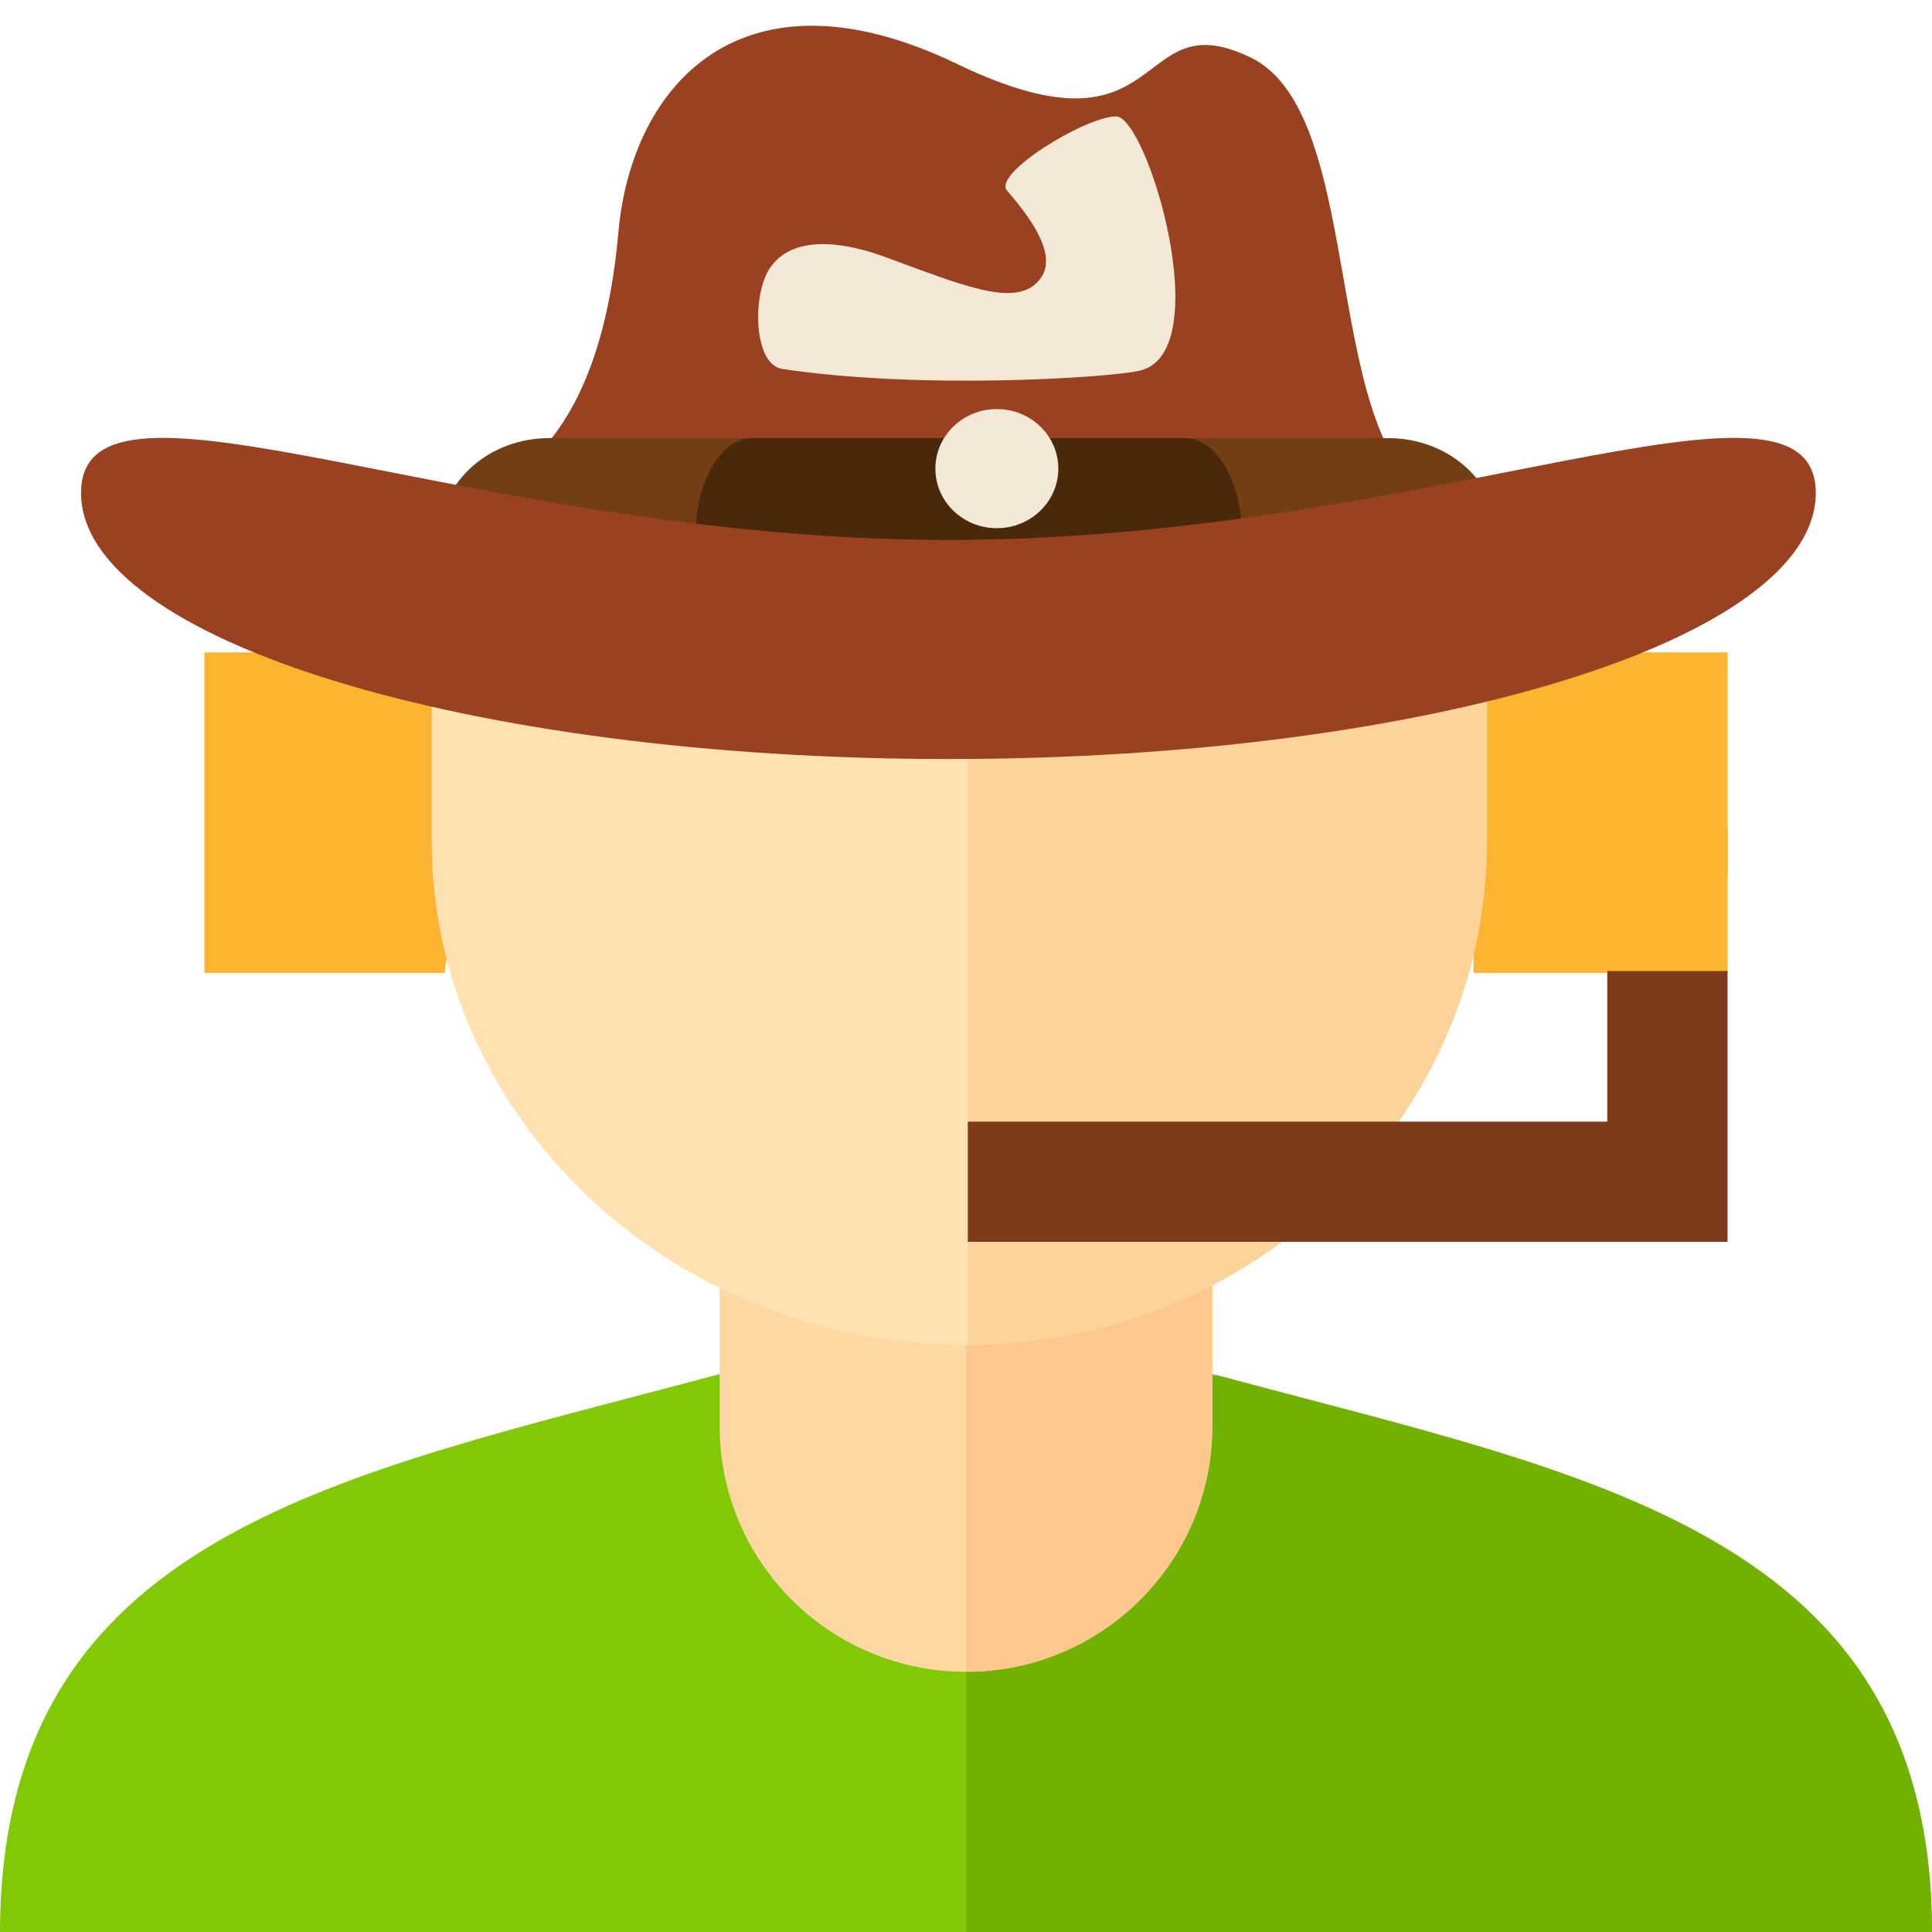
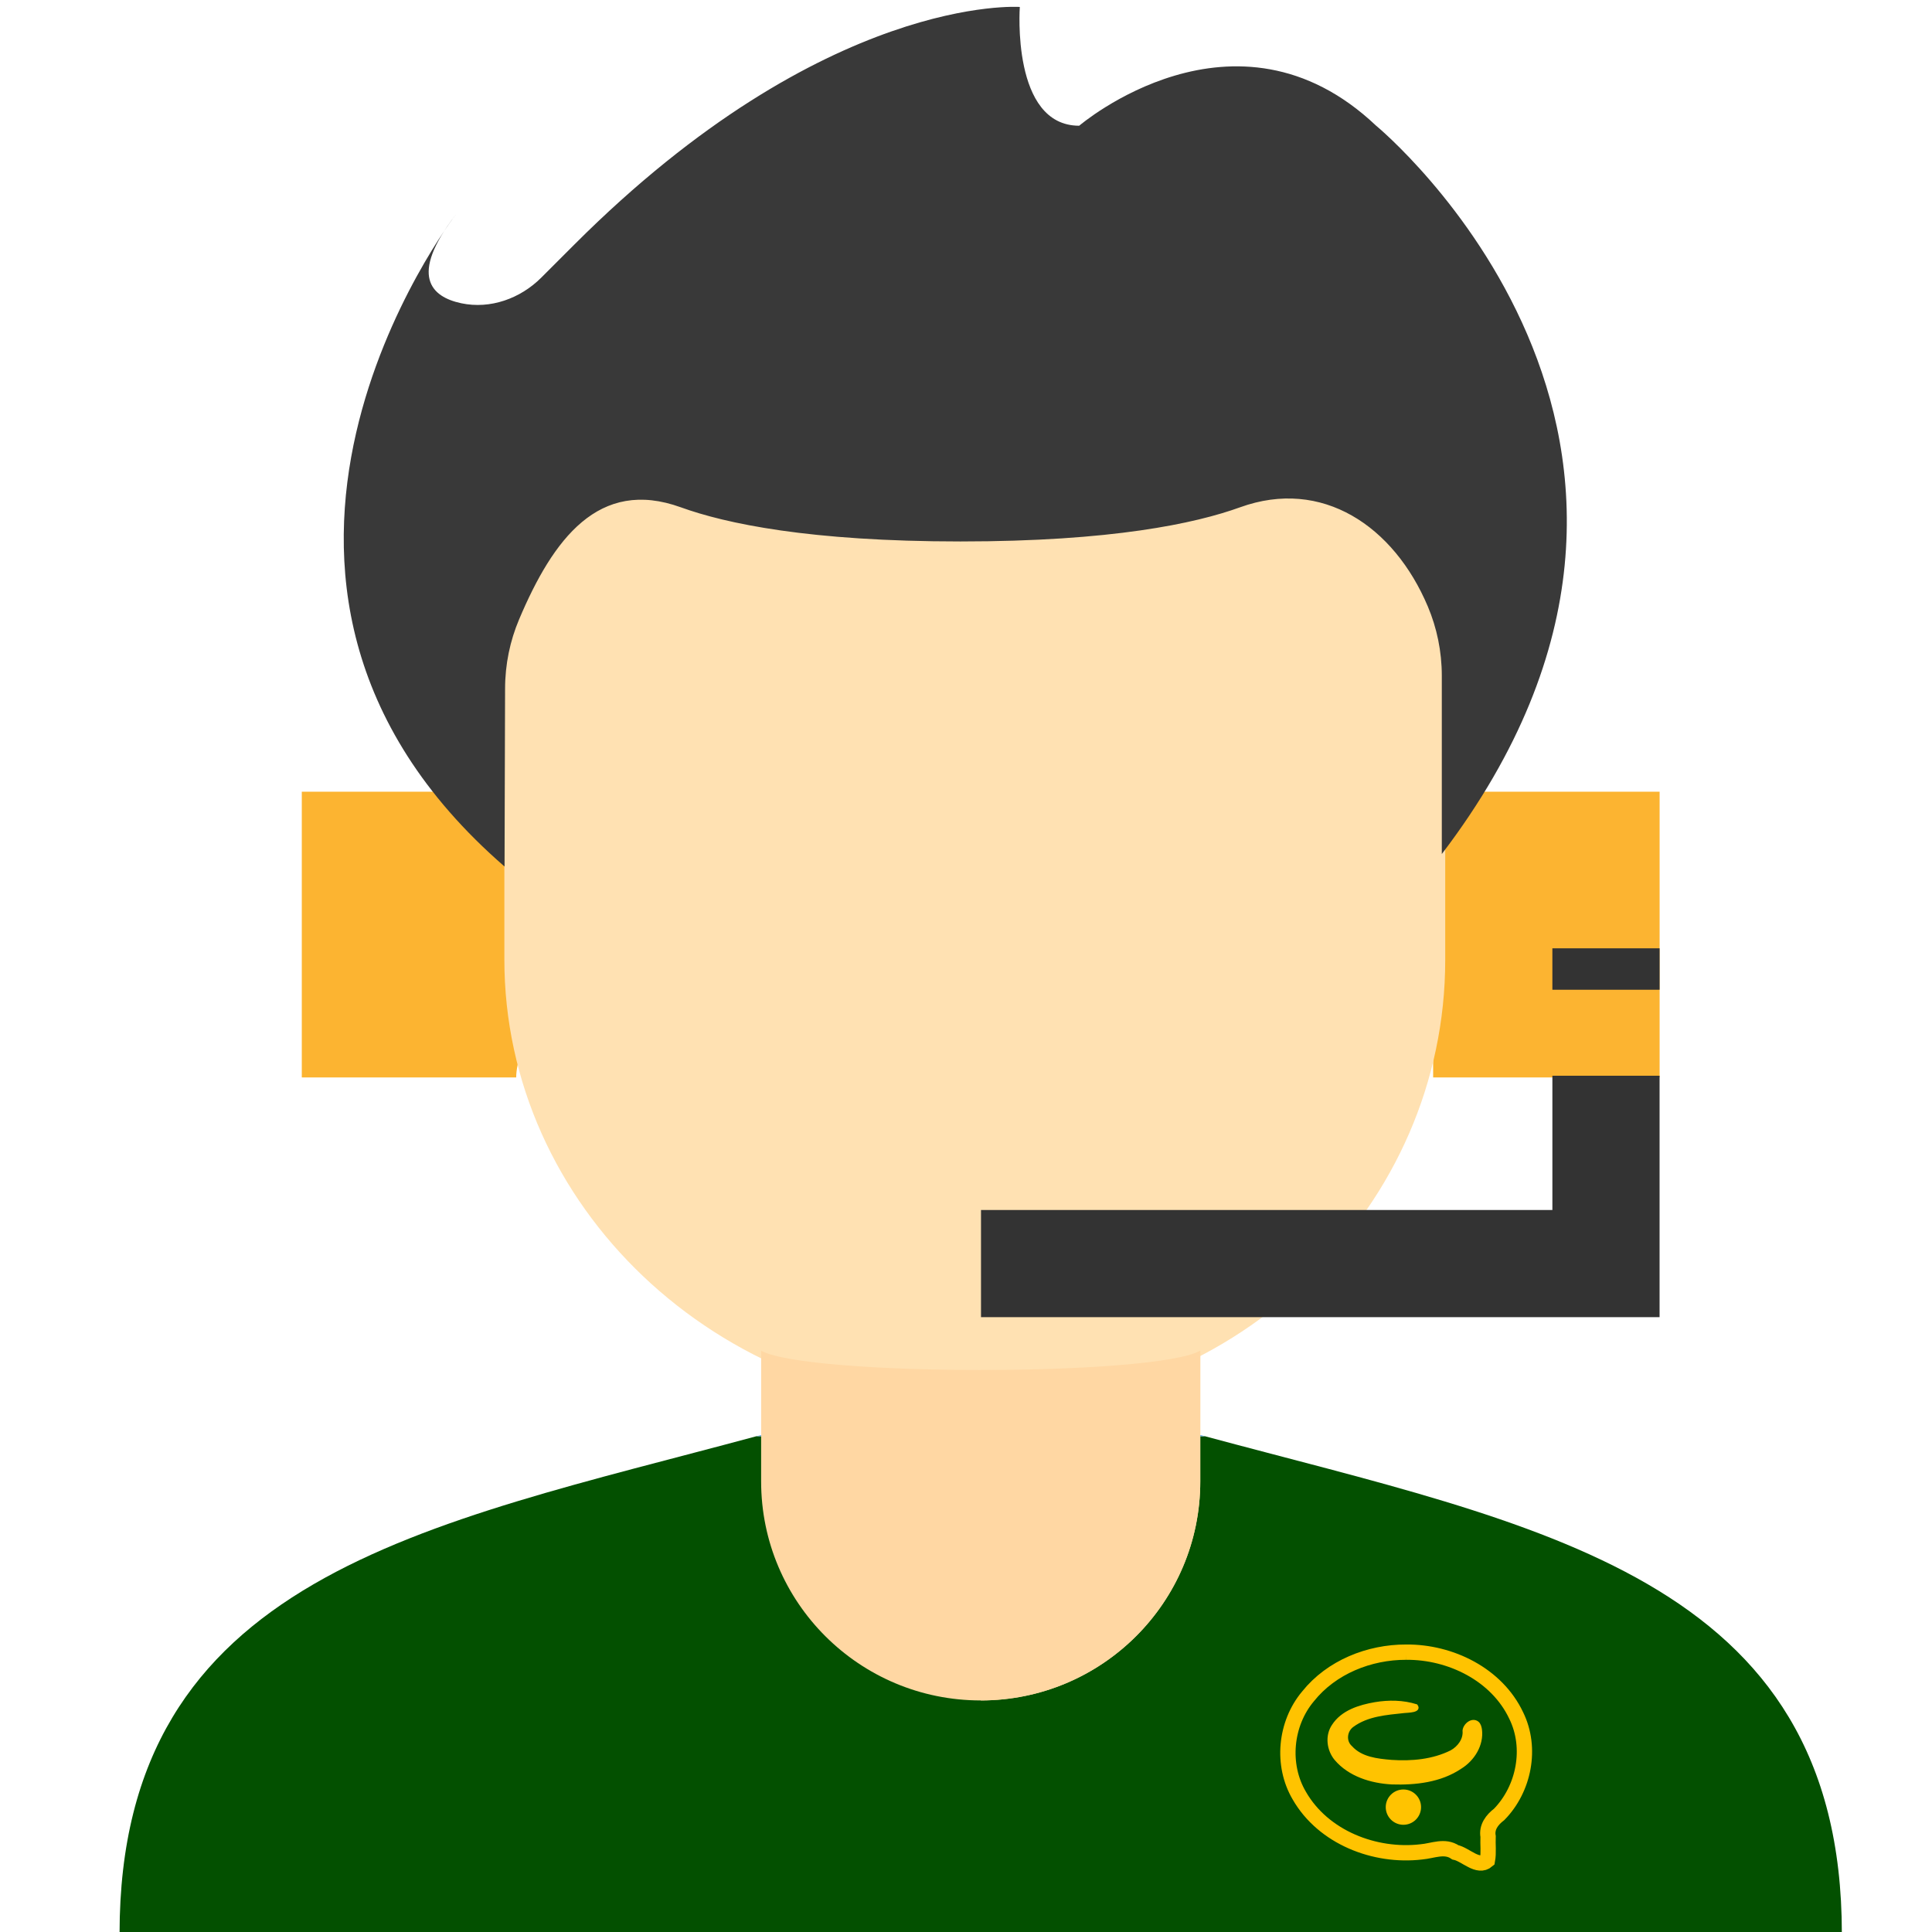
- <svg xmlns="http://www.w3.org/2000/svg" id="svg881" version="1.1" height="512" width="512">
+ <svg xmlns="http://www.w3.org/2000/svg" width="512" height="512" version="1.1" id="svg881">
  <defs id="defs885" />
-   <g id="g836">
-     <rect x="-1" y="-1" width="514" height="514" id="canvas_background" fill="none" />
-   </g>
  <g id="g879">
-     <g id="svg_1">
-       <path d="m425.946,219.447l31.88,0l0,12.319l-31.88,0l0,-12.319z" fill="#589cfb" id="svg_2" />
-       <path d="m322.666,364.495c-15.73,0 -118.568,0 -133.332,0c-98.75,26.631 -189.334,41.475 -189.334,147.838l512,0c0,-106.406 -90.83,-121.275 -189.334,-147.838z" fill="#80c904" id="svg_3" />
-       <path d="m512,512.333c0,-106.406 -90.83,-121.275 -189.334,-147.838c-7.833,0 -37.267,0 -66.668,0l0,147.838l256.002,0z" fill="#71b201" id="svg_4" />
-       <path d="m117.909,257.83l-63.735,0l0,-84.943l63.735,0c0,7.814 10.622,23.541 10.622,39.764c0,17.66 -10.622,35.908 -10.622,45.179z" fill="#fcb431" id="svg_5" />
-       <path d="m321.273,377.931c0,35.963 -29.222,65.109 -65.273,65.109c-36.054,0 -65.276,-29.146 -65.276,-65.109c0,-7.826 0,-30.426 0,-38.842c14.241,7.629 116.317,7.627 130.55,0c-0.001,0.523 -0.001,39.398 -0.001,38.842z" fill="#ffd7a3" id="svg_6" />
-       <path d="m321.273,377.931c0,-4.3 0,-34.224 0,-38.85c-19.46,10.428 -41.694,5.721 -65.273,5.721l0,98.238c36.052,0 65.273,-29.146 65.273,-65.109z" fill="#fdc88e" id="svg_7" />
-       <path d="m394.092,172.887c0,12.182 -10.623,26.348 -10.623,39.764c0,10.145 3.948,16.143 7.031,21.347l0,23.833l67.326,0c0,-15.661 0,-63.556 0,-84.943l-63.734,0l0,-0.001z" fill="#fcb431" id="svg_8" />
-       <path d="m394.092,222.927c0,-15.97 0,-64.611 0,-91.073l-138.092,-0.229l0,224.858c77.197,-0.001 138.092,-60.845 138.092,-133.555z" fill="#fcd399" id="svg_10" stroke="null" />
-       <path d="m425.946,297.249c-21.507,0 -153.876,0 -169.859,0l0,31.855l201.727,0l0,-71.779c-8.583,0 -26.525,0 -31.867,0l0,39.924l-0.001,0z" fill="#7e3a1a" id="svg_11" />
-       <path d="m190.724,364.159l-0.137,0c-0.419,0.113 -0.836,0.225 -1.253,0.336l1.39,0c0,-0.183 0,-0.316 0,-0.336z" fill="#60a8e5" id="svg_12" />
-       <path d="m321.413,364.159l-0.14,0l0,0.336l1.393,0c-0.419,-0.111 -0.836,-0.222 -1.253,-0.336z" fill="#60a8e5" id="svg_13" />
-       <path d="m114.393,222.832c0,-15.982 0,-64.657 0,-91.138l142.09,-0.229l0,225.018c-79.432,-0.001 -142.09,-60.888 -142.09,-133.651z" fill="#ffe1b2" id="svg_168" stroke="null" />
-     </g>
-     <g id="svg_115" stroke="null">
-       <path d="m120.9,131.038c0,0 36.778,0.573 42.983,-69.495c3.488,-39.07 32.725,-72.055 89.714,-44.614c56.99,27.441 46.145,-17.097 77.902,-1.654c31.787,15.449 17.414,105.47 51.06,118.331c33.647,12.874 -156.063,30.892 -156.063,30.892l-94.393,-29.171l-11.203,-4.289z" fill="#9a4121" id="svg_90" stroke="null" />
-       <path d="m396.887,142.11c0,14.371 -12.955,26.014 -28.989,26.014l-222.375,0c-16.006,0 -28.975,-11.644 -28.975,-26.014l0,0c0,-14.357 12.969,-26.001 28.975,-26.001l222.375,0c16.036,0 28.989,11.644 28.989,26.001l0,0z" fill="#723E14" id="svg_92" stroke="null" />
-       <path d="m329.143,142.11c0,14.371 -6.728,26.014 -14.981,26.014l-114.89,0c-8.276,0 -14.974,-11.644 -14.974,-26.014l0,0c0,-14.357 6.699,-26.001 14.974,-26.001l114.882,0c8.261,0 14.989,11.644 14.989,26.001l0,0z" fill="#49290A" id="svg_93" stroke="null" />
-       <path d="m481.196,130.63c0,38.963 -102.894,70.521 -229.844,70.521c-126.979,0 -229.873,-31.559 -229.873,-70.521c0,-38.95 102.894,12.459 229.873,12.459c126.95,0 229.844,-51.409 229.844,-12.459z" fill="#9a4121" id="svg_94" stroke="null" />
-       <g id="svg_100" transform="matrix(0.922379,0,0,0.8281329,-299.0052,-1348.85) " stroke="null" />
-       <g id="svg_101" transform="matrix(0.922379,0,0,0.8281329,-299.0052,-1348.85) " stroke="null" />
-       <g id="svg_102" transform="matrix(0.922379,0,0,0.8281329,-299.0052,-1348.85) " stroke="null" />
-       <g id="svg_103" transform="matrix(0.922379,0,0,0.8281329,-299.0052,-1348.85) " stroke="null" />
-       <g id="svg_104" transform="matrix(0.922379,0,0,0.8281329,-299.0052,-1348.85) " stroke="null" />
-       <g id="svg_105" transform="matrix(0.922379,0,0,0.8281329,-299.0052,-1348.85) " stroke="null" />
-       <g id="svg_106" transform="matrix(0.922379,0,0,0.8281329,-299.0052,-1348.85) " stroke="null" />
-       <g id="svg_107" transform="matrix(0.922379,0,0,0.8281329,-299.0052,-1348.85) " stroke="null" />
-       <g id="svg_108" transform="matrix(0.922379,0,0,0.8281329,-299.0052,-1348.85) " stroke="null" />
-       <g id="svg_109" transform="matrix(0.922379,0,0,0.8281329,-299.0052,-1348.85) " stroke="null" />
-       <g id="svg_110" transform="matrix(0.922379,0,0,0.8281329,-299.0052,-1348.85) " stroke="null" />
-       <g id="svg_111" transform="matrix(0.922379,0,0,0.8281329,-299.0052,-1348.85) " stroke="null" />
-       <g id="svg_112" transform="matrix(0.922379,0,0,0.8281329,-299.0052,-1348.85) " stroke="null" />
-       <g id="svg_113" transform="matrix(0.922379,0,0,0.8281329,-299.0052,-1348.85) " stroke="null" />
-       <g id="svg_114" transform="matrix(0.922379,0,0,0.8281329,-299.0052,-1348.85) " stroke="null" />
+     <g id="g3611">
+       <g id="g836" transform="matrix(0.8914503,0,0,0.8914503,31.68601,55.68601)">
+         <rect x="-1" y="-1" width="514" height="514" id="canvas_background" fill="none" />
+       </g>
+       <path id="svg_3" fill="#80c904" d="m 319.327,380.615 c -14.023,0 -105.697,0 -118.859,0 C 112.437,404.356 31.686,417.588 31.686,512.406 H 488.109 c 0,-94.856 -80.97,-108.111 -168.782,-131.79 z" style="fill:#035000;fill-opacity:1;stroke-width:0.891" />
+       <path id="svg_5" fill="#fcb431" d="M 136.796,285.528 H 79.979 v -75.722 h 56.817 c 0,6.966 9.469,20.986 9.469,35.448 0,15.743 -9.469,32.01 -9.469,40.275 z" style="stroke-width:0.891" />
+       <path stroke="null" id="svg_168" fill="#ffe1b2" d="M 133.662,254.329 V 126.769 l 126.666,-0.204 V 373.472 C 189.518,373.471 133.662,319.194 133.662,254.329 Z" style="stroke-width:0.891" />
+       <path id="svg_8" fill="#fcb431" d="m 382.999,209.806 c 0,10.86 -9.47,23.488 -9.47,35.448 0,9.044 3.519,14.391 6.268,19.03 v 21.246 h 60.018 c 0,-13.961 0,-56.657 0,-75.722 h -56.816 z" style="stroke-width:0.891" />
+       <path stroke="null" id="svg_10" fill="#fcd399" d="M 382.999,254.414 V 126.913 L 259.897,126.709 v 246.764 c 68.817,-8.7e-4 123.102,-54.24 123.102,-119.058 z" style="fill:#ffe1b2;fill-opacity:1;stroke-width:0.891" />
+       <path id="svg_2" fill="#589cfb" d="m 411.396,251.312 h 28.419 v 10.982 h -28.419 z" style="fill:#333333;fill-opacity:1;stroke-width:0.891" />
+       <path id="svg_6" fill="#ffd7a3" d="m 318.085,392.593 c 0,32.059 -26.05,58.041 -58.188,58.041 -32.14,0 -58.19,-25.982 -58.19,-58.041 0,-6.976 0,-27.123 0,-34.626 12.695,6.801 103.691,6.799 116.379,0 -8.9e-4,0.466 -8.9e-4,35.121 -8.9e-4,34.626 z" style="stroke-width:0.891" />
+       <path id="svg_7" fill="#fdc88e" d="m 318.085,392.593 c 0,-3.833 0,-30.509 0,-34.633 -17.348,9.296 -37.168,5.1 -58.188,5.1 v 87.574 c 32.139,0 58.188,-25.982 58.188,-58.041 z" style="fill:#ffd7a3;fill-opacity:1;stroke-width:0.891" />
+       <path id="svg_11" fill="#7e3a1a" d="m 411.396,320.669 c -19.172,0 -137.173,0 -151.421,0 v 28.397 h 179.83 v -63.987 c -7.651,0 -23.646,0 -28.408,0 v 35.59 z" style="fill:#333333;fill-opacity:1;stroke-width:0.891" />
+       <path id="svg_12" fill="#60a8e5" d="m 201.707,380.316 h -0.122 c -0.374,0.101 -0.745,0.201 -1.117,0.3 h 1.239 c 0,-0.163 0,-0.282 0,-0.3 z" style="stroke-width:0.891" />
+       <path id="svg_13" fill="#60a8e5" d="m 318.21,380.316 h -0.125 v 0.3 h 1.242 c -0.374,-0.099 -0.745,-0.198 -1.117,-0.3 z" style="stroke-width:0.891" />
+       <path style="fill:#393939;stroke-width:0.891;fill-opacity:1" d="m 364.694,33.319 c -37.379,-35.412 -78.694,0 -78.694,0 -18.037,0 -15.739,-31.477 -15.739,-31.477 0,0 -51.395,-3.691 -118.04,62.955 l -8.767,8.767 c -5.564,5.564 -13.528,8.428 -21.224,6.799 -7.924,-1.684 -13.929,-7.208 -1.487,-23.435 0,0 -74.659,96.669 12.966,172.711 l 0.142,-47.082 c 0,-6.524 1.322,-12.741 3.707,-18.391 9.003,-21.31 21.116,-37.595 42.867,-29.725 11.851,4.289 34.035,9.05 74.098,9.05 40.064,0 62.246,-4.761 74.098,-9.05 21.75,-7.87 40.763,4.966 49.766,26.276 2.385,5.65 3.707,11.867 3.707,18.391 v 47.217 C 465.705,116.481 364.694,33.319 364.694,33.319" id="path3471-5" />
+       <g id="g3584" transform="matrix(0.8914503,0,0,0.8914503,2.02106,-91.29032)">
+         <g transform="matrix(3.779528,0,0,3.779528,-126.0489,769.5007)" id="layer1">
+           <path d="m 143.354,-46.551 c 3.481,-0.03 7.134,1.752 8.659,4.994 1.246,2.544 0.616,5.757 -1.342,7.764 -0.558,0.422 -1.004,1.006 -0.875,1.738 -0.03,0.628 0.062,1.273 -0.052,1.889 -0.744,0.646 -1.708,-0.473 -2.525,-0.642 -0.837,-0.574 -1.777,-0.109 -2.675,-0.034 -3.663,0.433 -7.712,-1.142 -9.596,-4.423 -1.428,-2.418 -1.115,-5.666 0.686,-7.809 1.84,-2.302 4.816,-3.486 7.721,-3.477 z" style="fill:none;fill-opacity:1;stroke:#ffc300;stroke-width:1.204;stroke-miterlimit:4;stroke-dasharray:none;stroke-opacity:1" id="path11271" />
+           <g transform="matrix(0.1474843,0,0,0.1474843,99.37489,-50.62269)" id="g11279">
+             <g aria-label="ب" transform="matrix(2.600161,0,0,2.600161,9046.603,-3001.883)" id="g11275" style="font-style:normal;font-variant:normal;font-weight:normal;font-stretch:normal;font-size:35.251px;line-height:1.45;font-family:Aviny;-inkscape-font-specification:Aviny;text-align:end;text-anchor:end;white-space:pre;shape-inside:url(#rect3271);fill:#035000;fill-opacity:1;stroke:#035000;stroke-width:0.426;stroke-miterlimit:4;stroke-dasharray:none;stroke-opacity:1">
+               <path id="path11273" style="font-style:normal;font-variant:normal;font-weight:normal;font-stretch:normal;font-size:35.251px;font-family:Aviny;-inkscape-font-specification:Aviny;fill:#ffc300;fill-opacity:1;stroke:#ffc300;stroke-width:0.55;stroke-miterlimit:4;stroke-dasharray:none;stroke-opacity:1" d="m -3349.295,1180.983 c 0.407,3.145 -1.494,6.178 -4.11,7.798 -4.108,2.776 -9.257,3.349 -14.098,3.192 -4.229,-0.23 -8.704,-1.596 -11.524,-4.923 -1.566,-1.897 -1.931,-4.782 -0.523,-6.869 1.865,-2.897 5.388,-3.98 8.603,-4.535 2.806,-0.47 5.739,-0.435 8.47,0.422 0.883,1.201 -1.696,1.179 -2.484,1.261 -3.627,0.393 -7.536,0.646 -10.584,2.88 -1.427,1.015 -1.688,3.18 -0.332,4.375 2.067,2.302 5.359,2.657 8.266,2.902 4.168,0.286 8.527,-0.1 12.309,-1.989 1.52,-0.849 2.756,-2.473 2.573,-4.288 0.123,-1.232 1.68,-2.513 2.819,-1.62 0.402,0.348 0.536,0.892 0.615,1.395 z" />
+             </g>
+             <path d="m 306.129,110.257 a 9.413,9.413 0 0 1 -9.408,9.414 9.413,9.413 0 0 1 -9.424,-9.414 9.413,9.413 0 0 1 9.424,-9.413 9.413,9.413 0 0 1 9.408,9.413 z" style="fill:#ffc300;fill-opacity:1;stroke:none;stroke-width:1.993;stroke-linecap:round;stroke-linejoin:round;stroke-miterlimit:4;stroke-dasharray:none;stroke-opacity:1;paint-order:markers fill stroke" id="path11277" />
+           </g>
+         </g>
+       </g>
    </g>
  </g>
-   <g transform="matrix(0.4876239,0,0,0.4876239,137.4517,-81.31425)" id="g923">
-     <path fill="#f4e8d7" d="m 265.402,270.343 c -7.898,-9.25 42.208,-40.047 59.23,-40.322 17.021,-0.275 55.812,129.397 12.367,138.322 -18.629,3.828 -118.545,10.235 -193.704,-1.064 -15.708,-2.362 -16.47,-40.203 -6.857,-54.659 12.907,-19.414 42.348,-13.653 62.254,-6.376 44.46,16.254 73.654,29.065 85.545,10.917 9.275,-14.156 -10.936,-37.567 -18.835,-46.818 z" id="be" style="stroke-width:0.34" />
-     <ellipse fill="#f4e8d7" id="noq" cx="259.881" cy="421.443" rx="33.41" ry="32.366" style="stroke-width:0.34" />
-   </g>
</svg>
